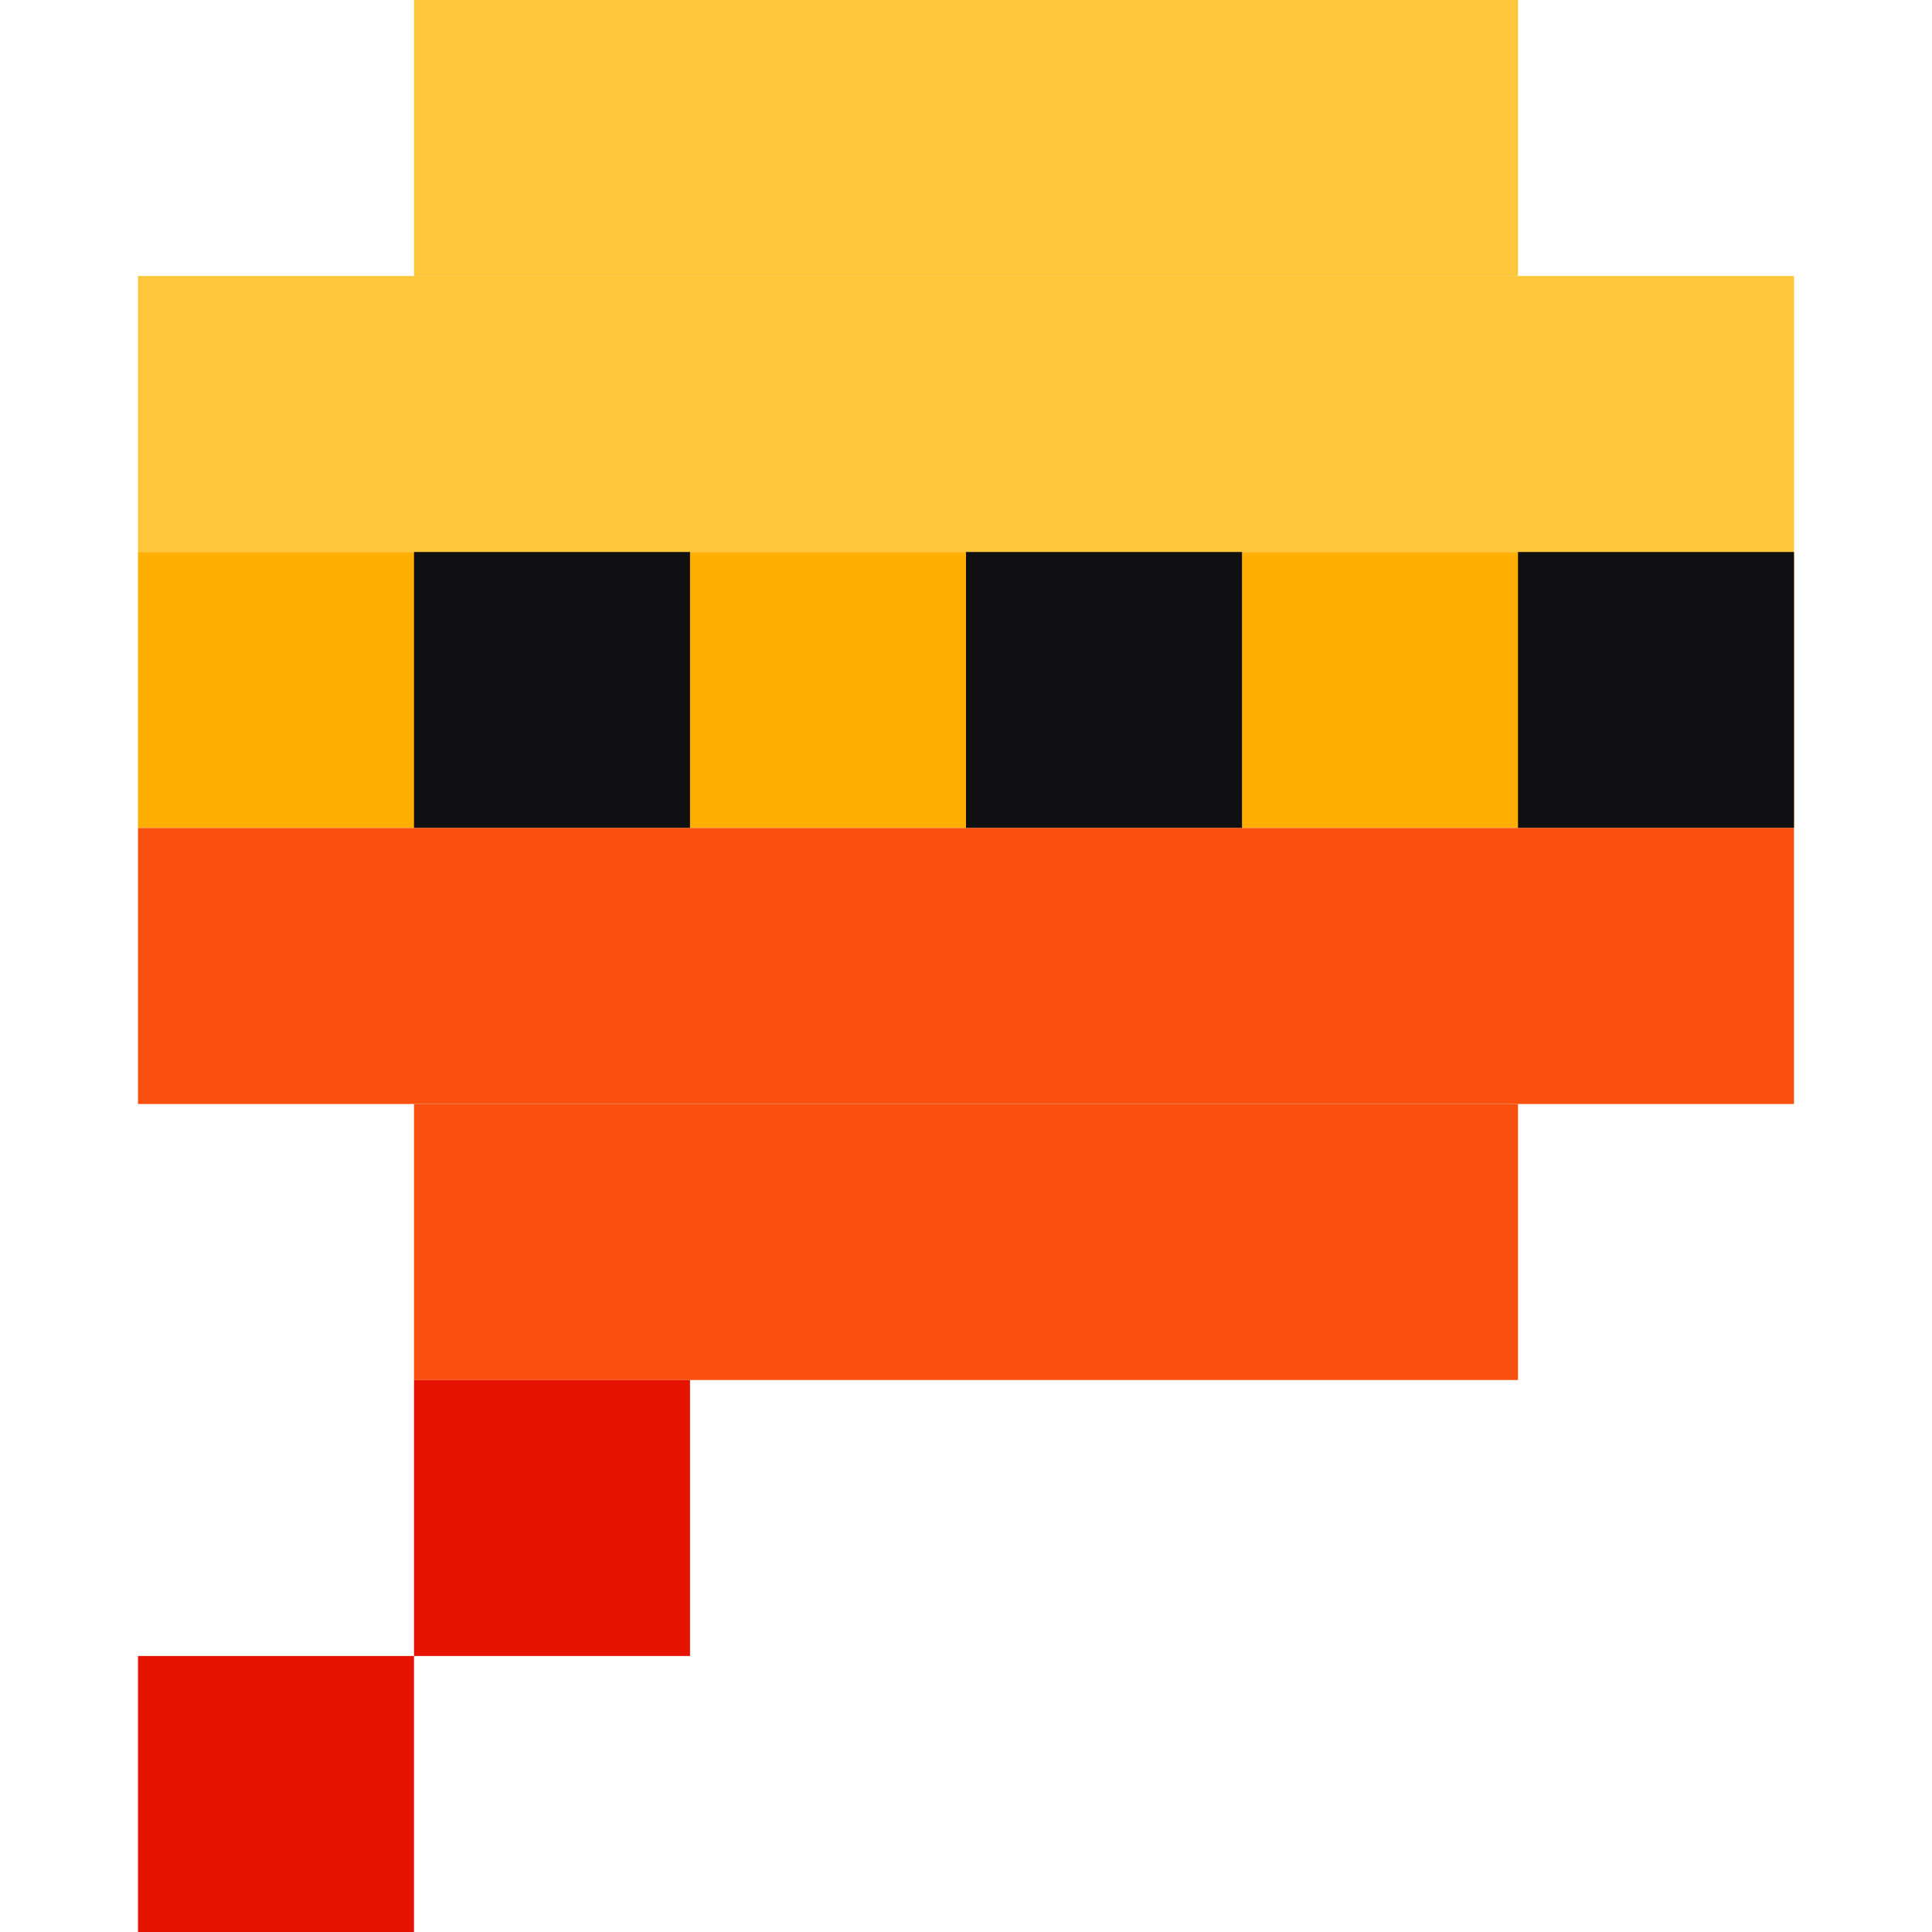
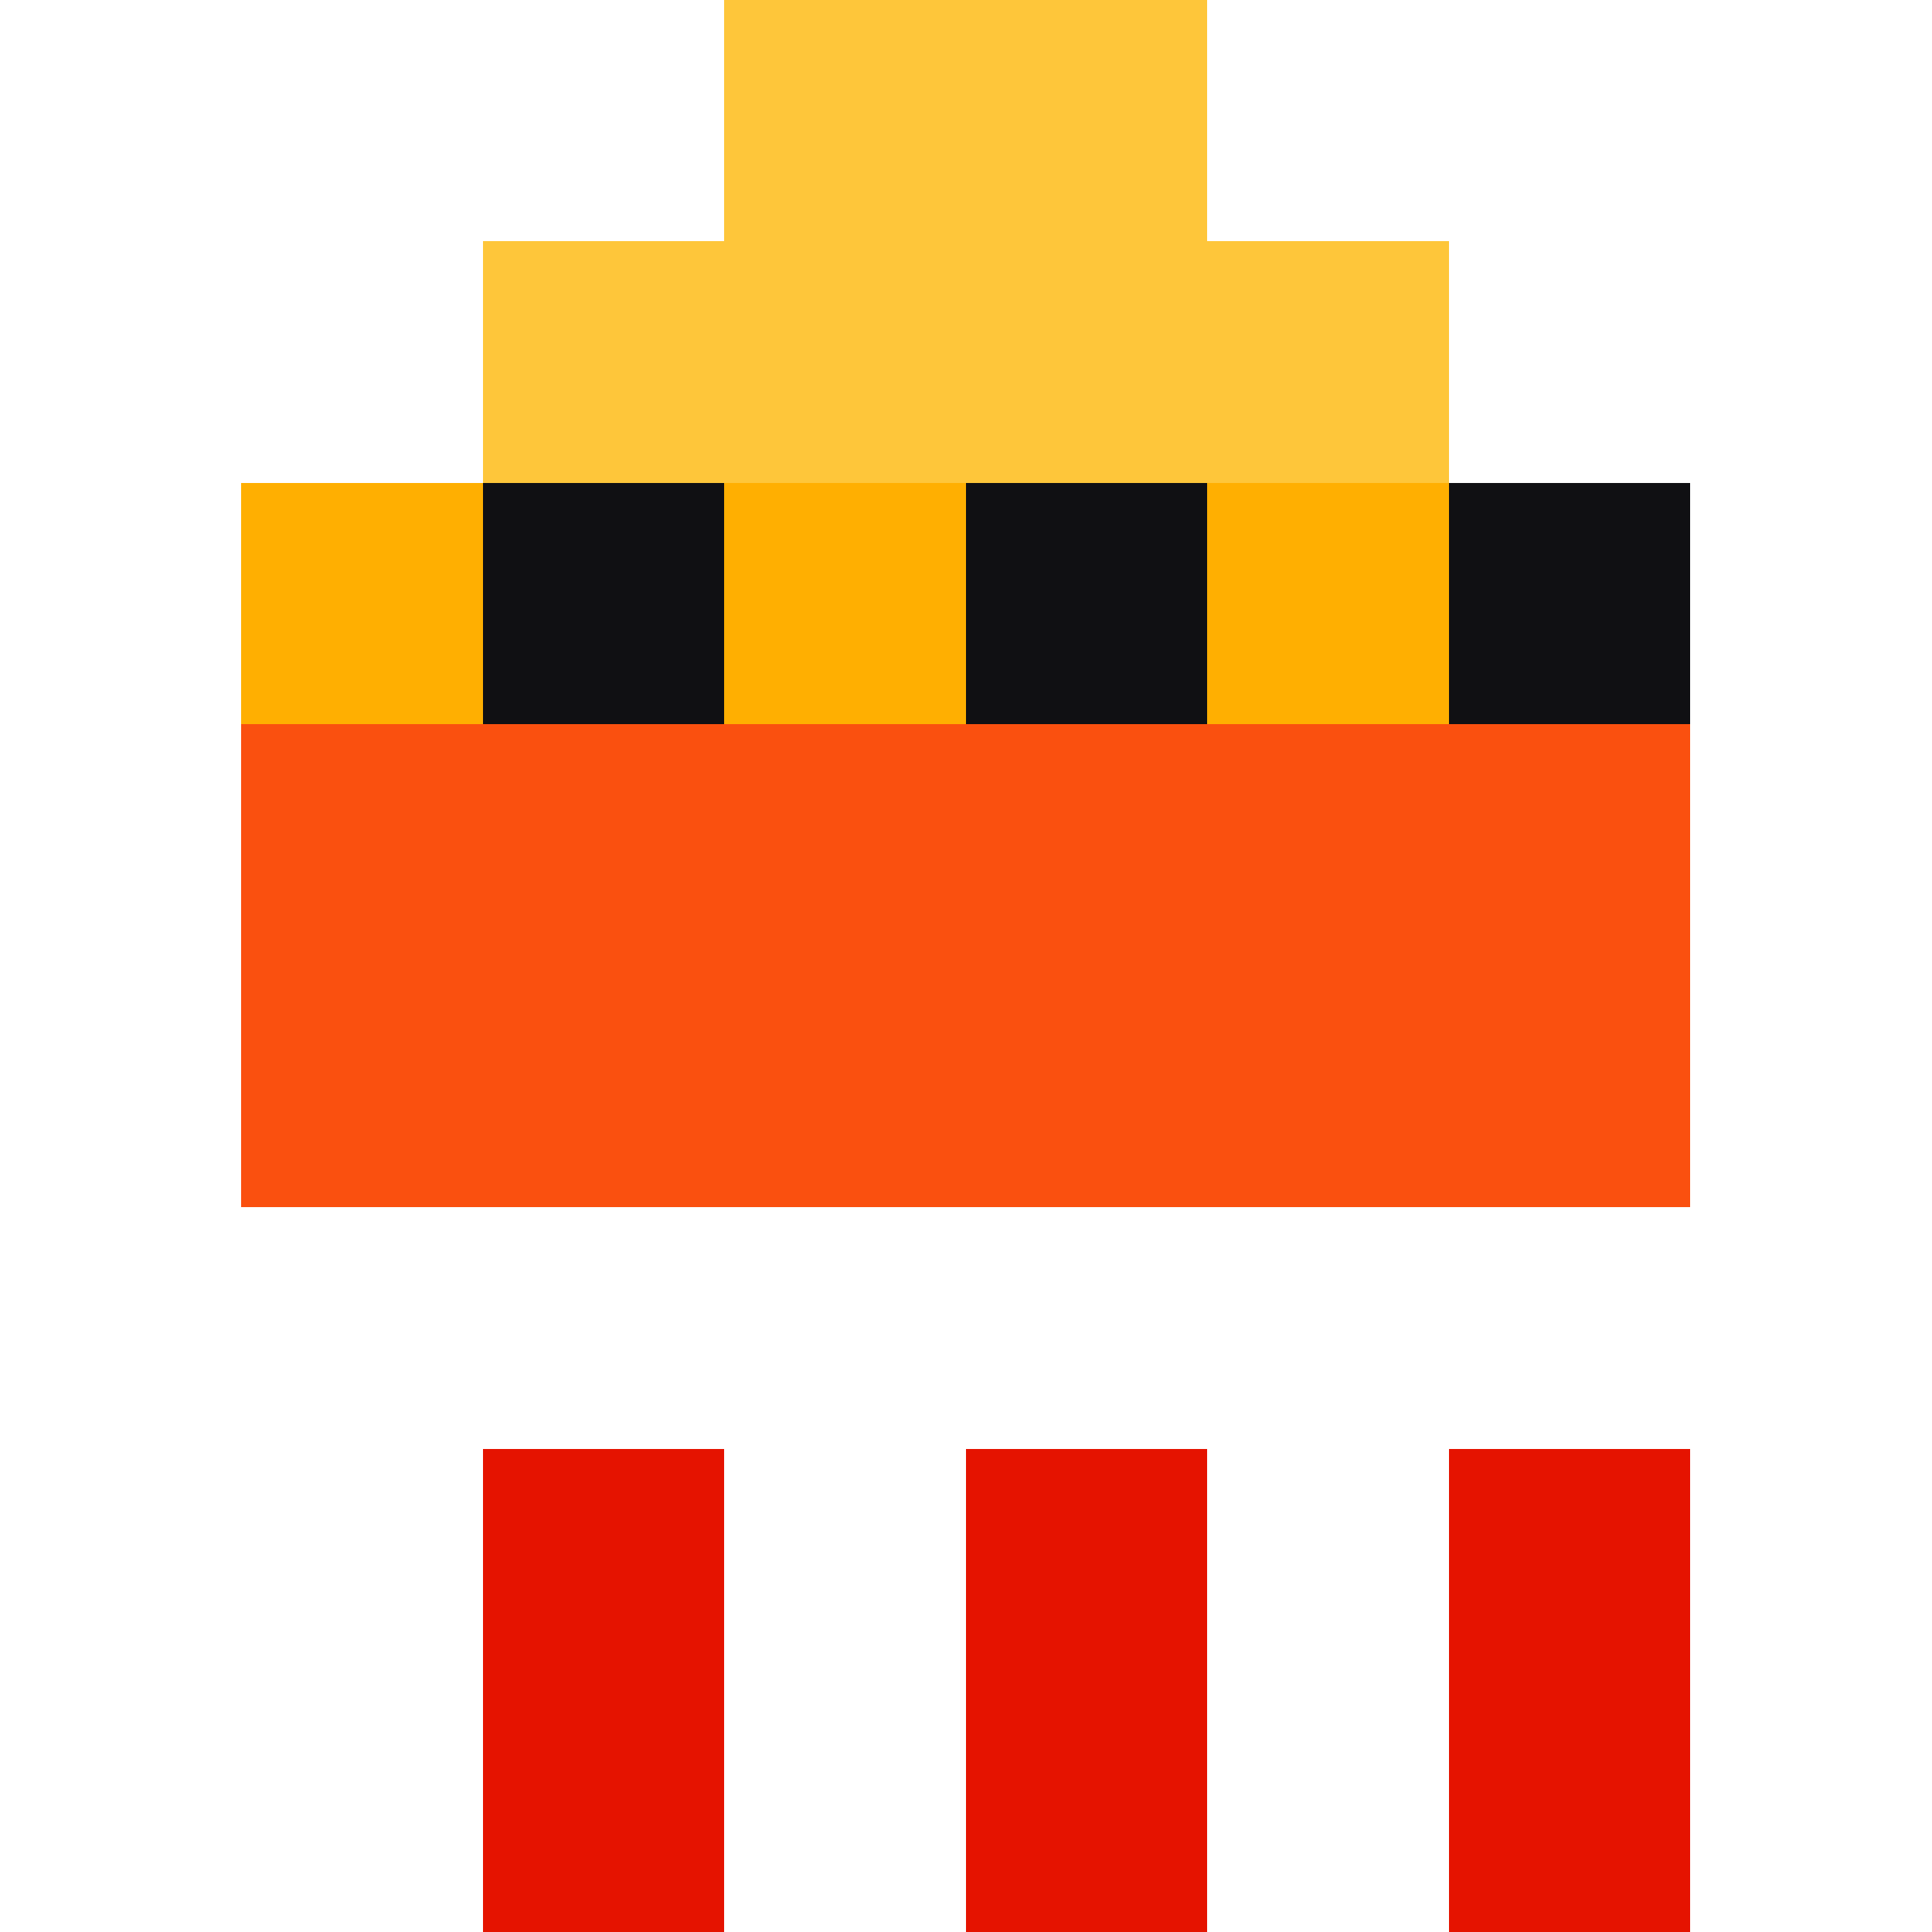
- <svg xmlns="http://www.w3.org/2000/svg" viewBox="4 4 24 28" width="32" height="32" role="img" aria-label="Weather Agent">
+ <svg xmlns="http://www.w3.org/2000/svg" viewBox="4 0 24 32" width="32" height="32" role="img" aria-label="Weather Agent" shape-rendering="crispEdges">
+   <rect x="12" y="0" width="8" height="4" fill="#fec63a" />
  <rect x="8" y="4" width="16" height="4" fill="#fec63a" />
-   <rect x="4" y="8" width="24" height="4" fill="#fec63a" />
-   <rect x="4" y="12" width="24" height="4" fill="#ffaf01" />
-   <rect x="8" y="12" width="4" height="4" fill="#101013" />
-   <rect x="16" y="12" width="4" height="4" fill="#101013" />
-   <rect x="24" y="12" width="4" height="4" fill="#101013" />
+   <rect x="4" y="8" width="24" height="4" fill="#ffaf01" />
+   <rect x="8" y="8" width="4" height="4" fill="#101013" />
+   <rect x="16" y="8" width="4" height="4" fill="#101013" />
+   <rect x="24" y="8" width="4" height="4" fill="#101013" />
+   <rect x="4" y="12" width="24" height="4" fill="#fa500f" />
  <rect x="4" y="16" width="24" height="4" fill="#fa500f" />
-   <rect x="8" y="20" width="16" height="4" fill="#fa500f" />
-   <rect x="8" y="24" width="4" height="4" fill="#e51300" />
-   <rect x="4" y="28" width="4" height="4" fill="#e51300" />
+   <rect x="8" y="24" width="4" height="8" fill="#e51300" />
+   <rect x="16" y="24" width="4" height="8" fill="#e51300" />
+   <rect x="24" y="24" width="4" height="8" fill="#e51300" />
</svg>
